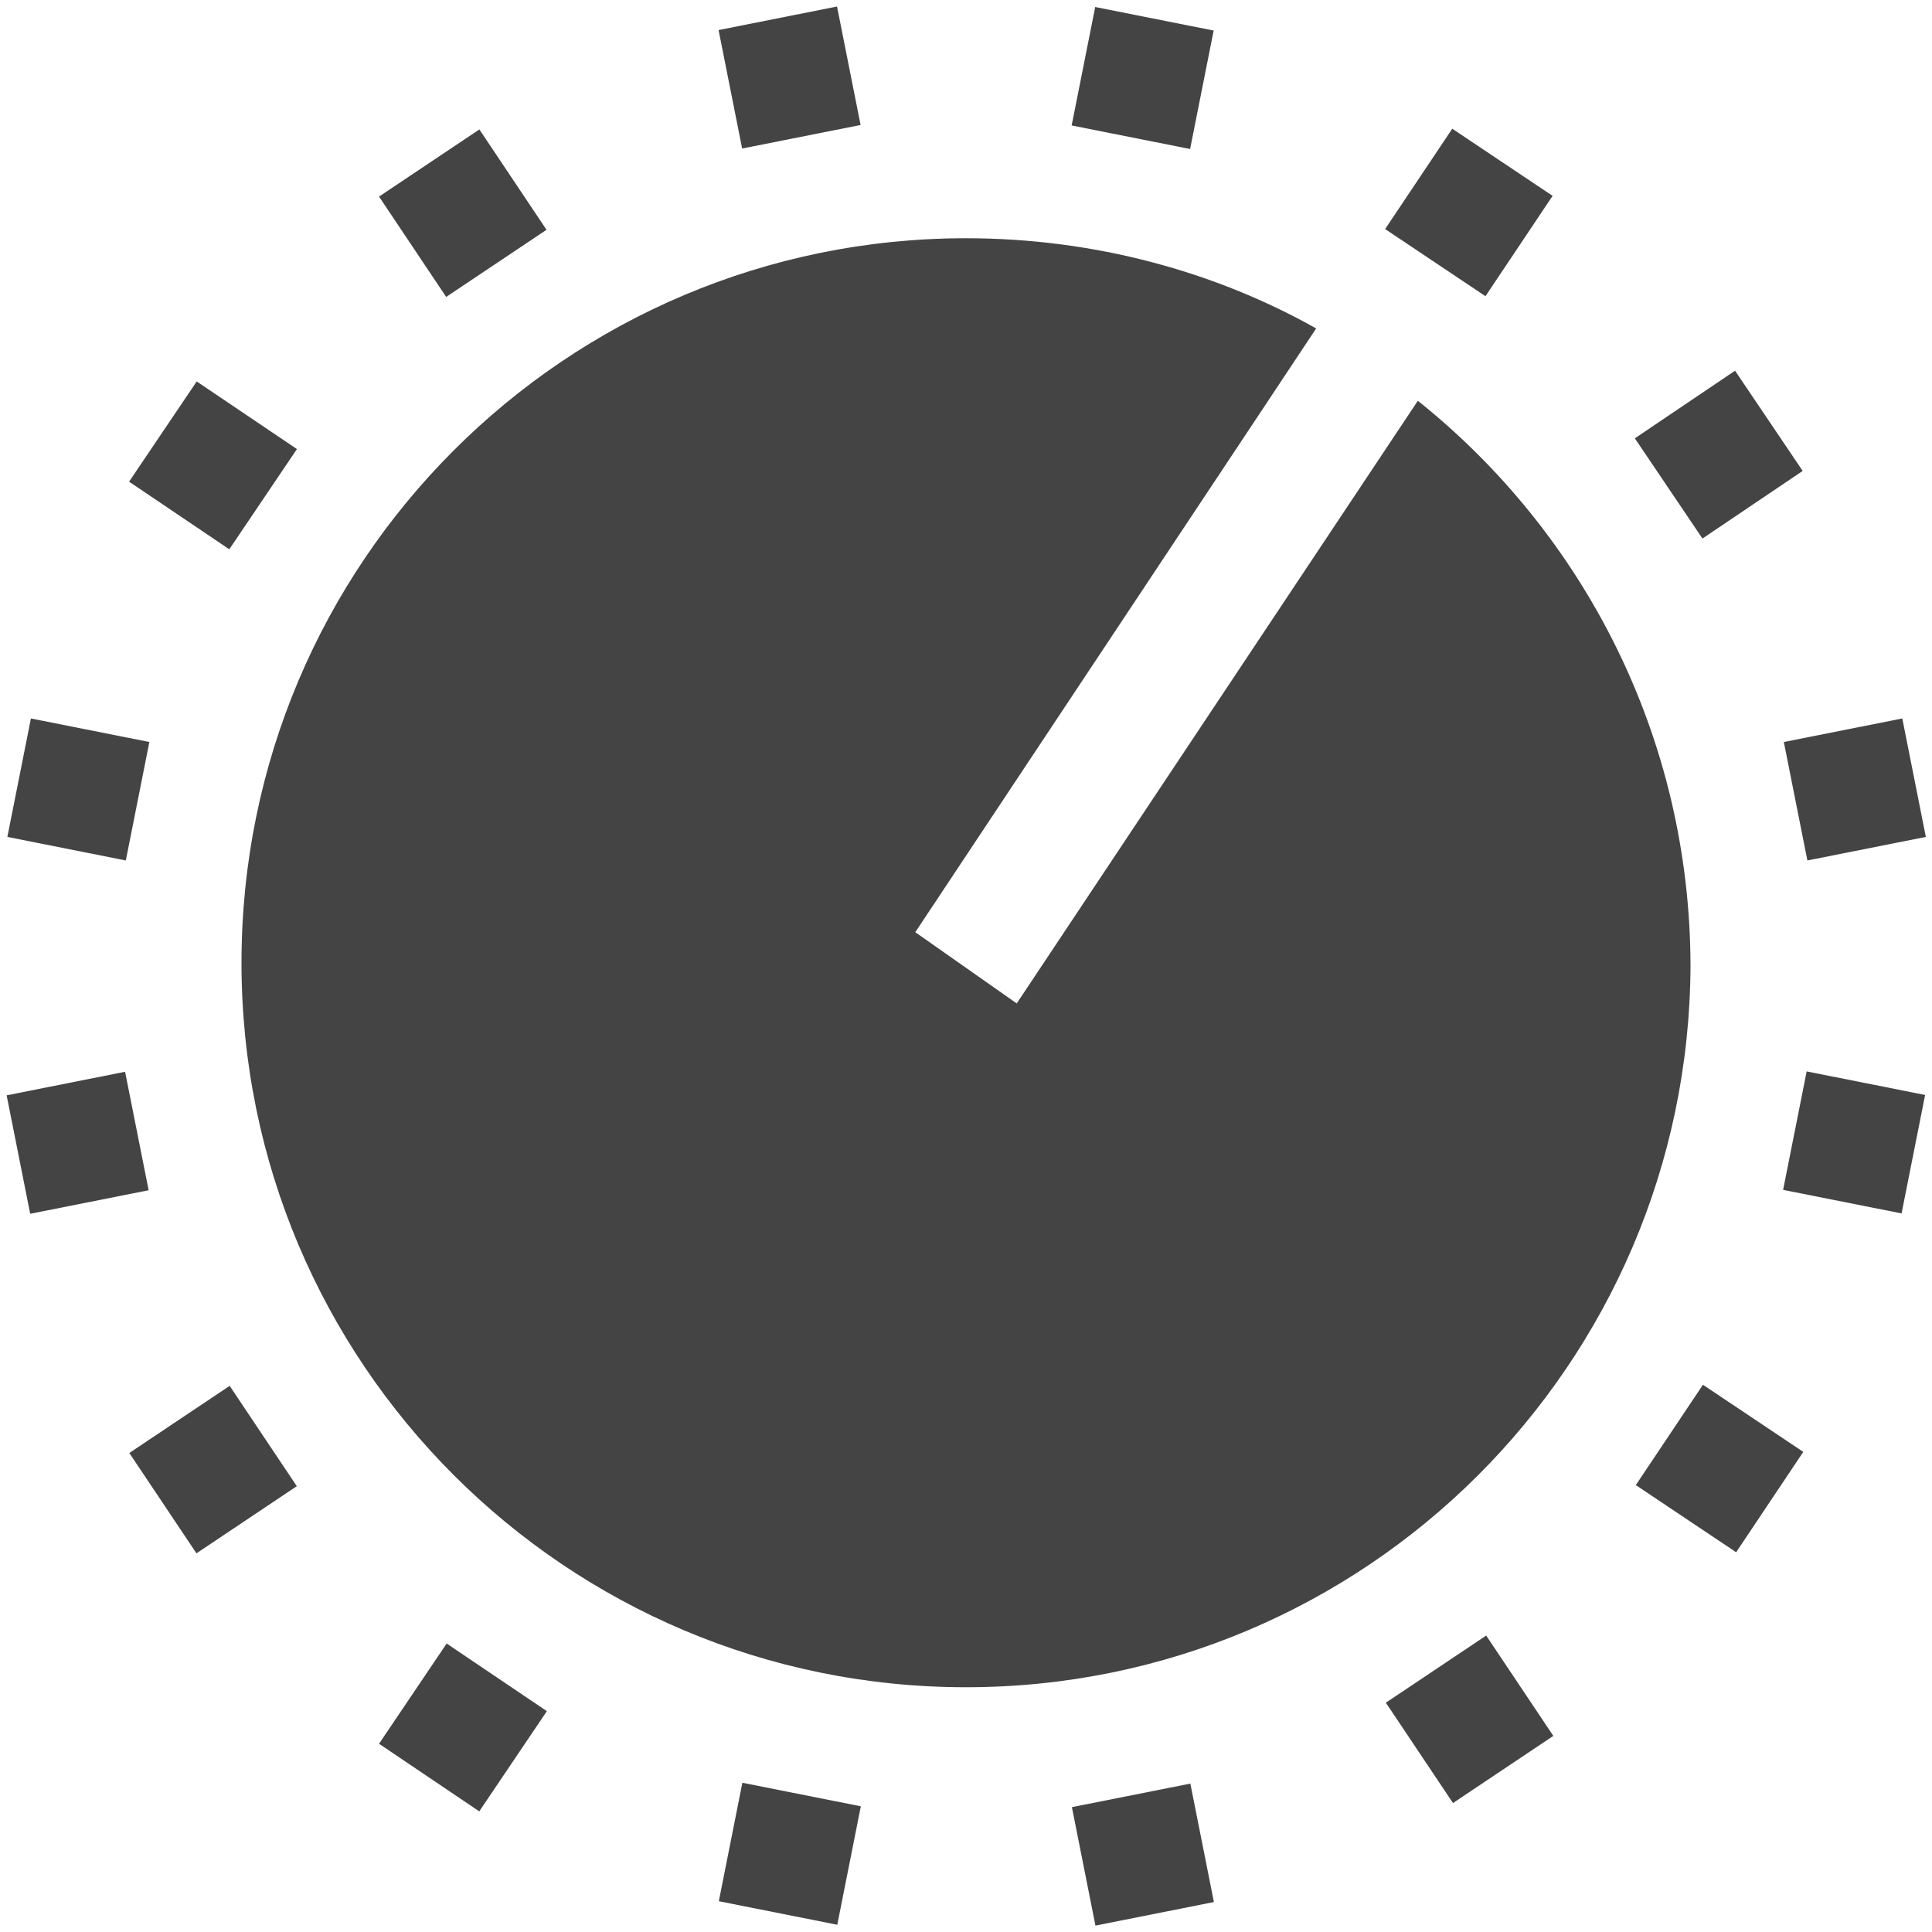
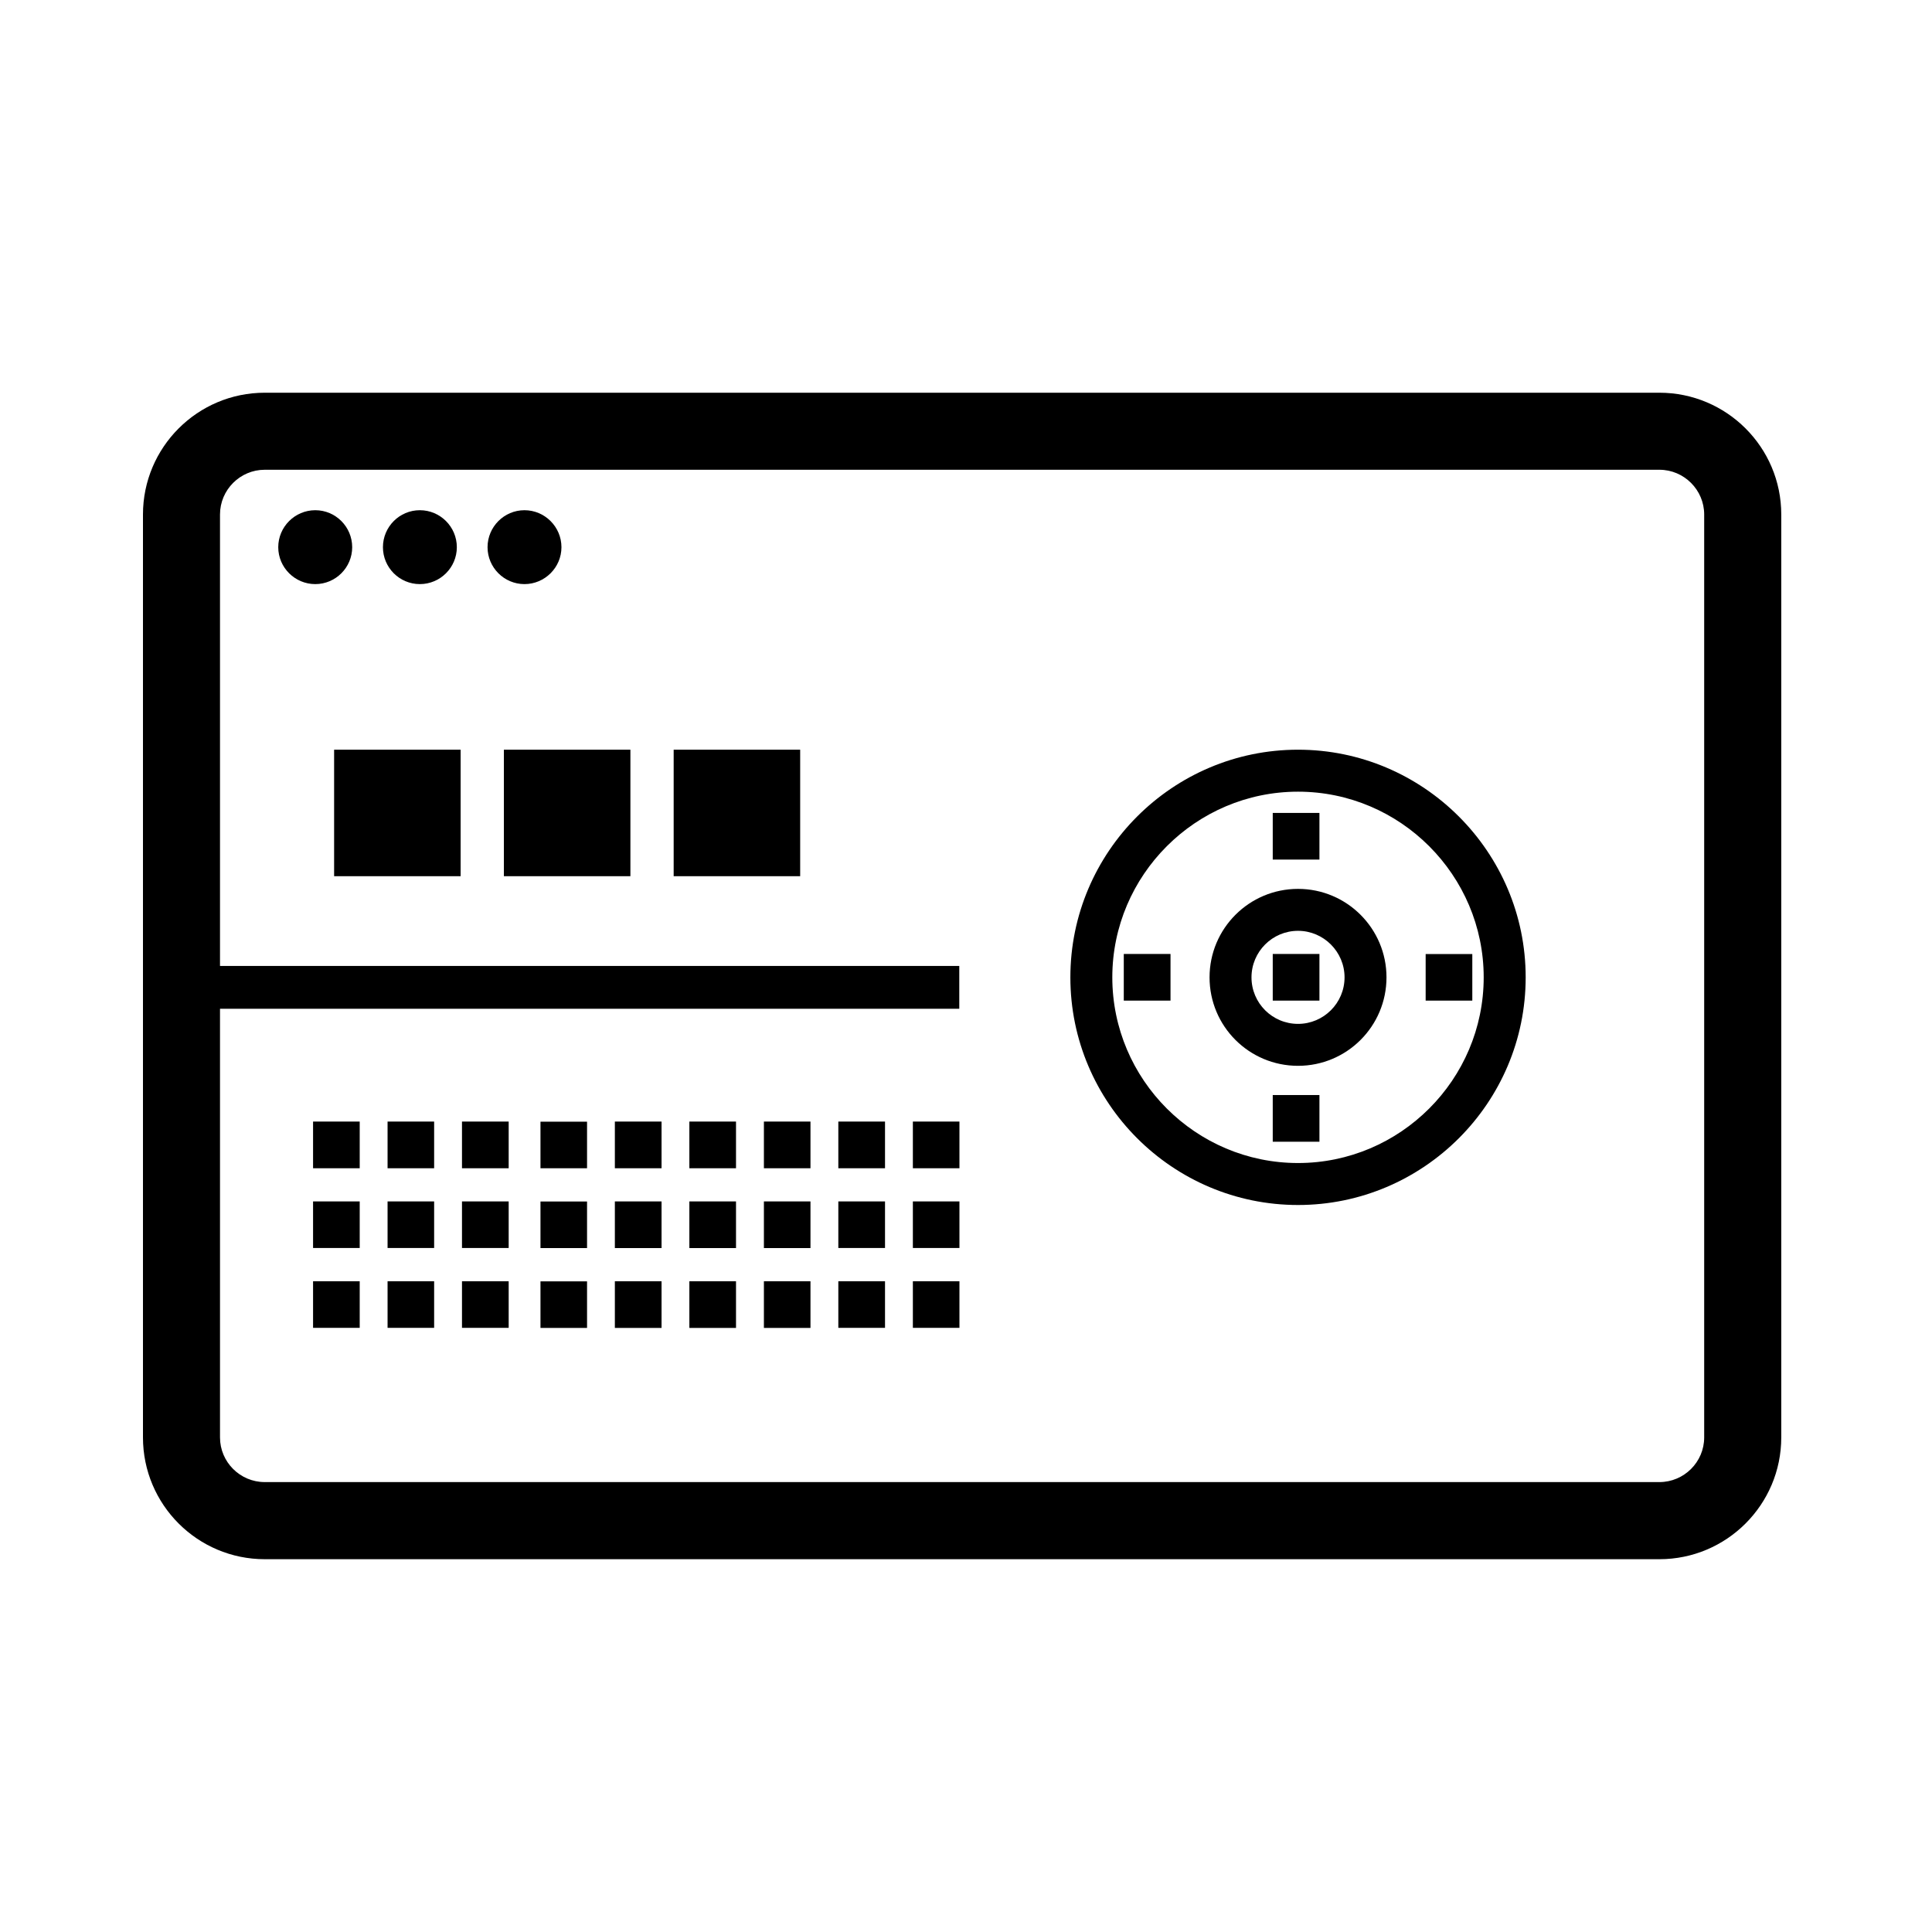
- <svg xmlns="http://www.w3.org/2000/svg" width="800px" height="800px" viewBox="0 0 16 16" version="1.1">
-   <path fill="#444" d="M5.951 0.249l0.981-0.195 0.195 0.981-0.981 0.195-0.195-0.981z" />
-   <path fill="#444" d="M8.877 14.966l0.981-0.195 0.195 0.981-0.981 0.195-0.195-0.981z" />
-   <path fill="#444" d="M0.055 9.071l0.981-0.195 0.195 0.981-0.981 0.195-0.195-0.981z" />
-   <path fill="#444" d="M14.773 6.145l0.981-0.195 0.195 0.981-0.981 0.195-0.195-0.981z" />
-   <path fill="#444" d="M11.471 1.897l0.556-0.831 0.831 0.556-0.556 0.831-0.831-0.556z" />
-   <path fill="#444" d="M3.139 14.441l0.56-0.83 0.83 0.56-0.56 0.83-0.83-0.56z" />
-   <path fill="#444" d="M1.069 3.989l0.56-0.83 0.83 0.56-0.56 0.83-0.83-0.56z" />
-   <path fill="#444" d="M13.547 12.299l0.556-0.831 0.831 0.556-0.556 0.831-0.831-0.556z" />
-   <path fill="#444" d="M8.875 1.039l0.195-0.981 0.981 0.195-0.195 0.981-0.981-0.195z" />
-   <path fill="#444" d="M5.953 15.745l0.195-0.981 0.981 0.195-0.195 0.981-0.981-0.195z" />
-   <path fill="#444" d="M0.061 6.931l0.195-0.981 0.981 0.195-0.195 0.981-0.981-0.195z" />
-   <path fill="#444" d="M14.767 9.854l0.195-0.981 0.981 0.195-0.195 0.981-0.981-0.195z" />
-   <path fill="#444" d="M3.139 1.628l0.831-0.556 0.556 0.831-0.831 0.556-0.556-0.831z" />
-   <path fill="#444" d="M11.477 14.101l0.831-0.556 0.556 0.831-0.831 0.556-0.556-0.831z" />
-   <path fill="#444" d="M1.071 12.033l0.831-0.556 0.556 0.831-0.831 0.556-0.556-0.831z" />
-   <path fill="#444" d="M13.539 3.63l0.83-0.56 0.56 0.83-0.83 0.56-0.56-0.83z" />
-   <path fill="#444" d="M14 8c-0.003-1.895-0.884-3.583-2.258-4.681l-3.322 4.991-0.84-0.59 3.32-5c-0.836-0.47-1.836-0.747-2.9-0.747-3.314 0-6 2.686-6 6s2.686 6 6 6c3.304 0 5.984-2.671 6-5.971z" />
+ <svg xmlns="http://www.w3.org/2000/svg" fill="#000000" width="800px" height="800px" viewBox="0 0 48 48" style="fill-rule:evenodd;clip-rule:evenodd;stroke-linejoin:round;stroke-miterlimit:1.414;" version="1.1" xml:space="preserve">
+   <g id="settings_controller">
+     <path d="M6.913,13.595C6.913,13.089 7.327,12.676 7.833,12.676C8.339,12.676 8.75,13.089 8.75,13.595C8.75,14.1 8.339,14.512 7.833,14.512C7.327,14.512 6.913,14.1 6.913,13.595ZM9.514,13.595C9.514,13.089 9.924,12.676 10.431,12.676C10.938,12.676 11.35,13.089 11.35,13.595C11.35,14.1 10.938,14.512 10.431,14.512C9.924,14.512 9.514,14.1 9.514,13.595ZM12.113,13.595C12.113,13.089 12.525,12.676 13.03,12.676C13.535,12.676 13.949,13.089 13.949,13.595C13.949,14.1 13.535,14.512 13.03,14.512C12.525,14.512 12.113,14.1 12.113,13.595Z" />
+     <path d="M31.621,28.366L31.621,27.206L32.781,27.206L32.781,28.366L31.621,28.366ZM27.92,24.86L27.92,23.701L29.081,23.701L29.081,24.86L27.92,24.86ZM31.621,24.86L31.621,23.701L32.781,23.701L32.781,24.86L31.621,24.86ZM35.42,24.86L35.42,23.703L36.579,23.703L36.579,24.86L35.42,24.86ZM31.621,21.356L31.621,20.197L32.781,20.197L32.781,21.356L31.621,21.356Z" id="Group_78" />
+     <path d="M26.593,24.282C26.593,21.167 29.132,18.626 32.249,18.626C35.364,18.626 37.905,21.167 37.905,24.282C37.905,27.4 35.364,29.938 32.249,29.938C29.132,29.938 26.593,27.4 26.593,24.282ZM36.862,24.282C36.862,21.744 34.788,19.669 32.249,19.669C29.708,19.669 27.635,21.744 27.635,24.282C27.635,26.823 29.708,28.895 32.249,28.895C34.788,28.895 36.862,26.823 36.862,24.282Z" />
+     <path d="M30.051,24.282C30.051,23.069 31.034,22.084 32.249,22.084C33.462,22.084 34.447,23.069 34.447,24.282C34.447,25.498 33.462,26.48 32.249,26.48C31.034,26.48 30.051,25.498 30.051,24.282ZM33.405,24.282C33.405,23.646 32.885,23.126 32.249,23.126C31.61,23.126 31.093,23.646 31.093,24.282C31.093,24.921 31.61,25.438 32.249,25.438C32.885,25.438 33.405,24.921 33.405,24.282Z" />
+     <path d="M3.552,35.712L3.552,12.783C3.552,11.113 4.907,9.757 6.578,9.757L41.227,9.757C42.895,9.757 44.255,11.11 44.255,12.783L44.255,35.712C44.255,37.382 42.897,38.738 41.227,38.738L6.578,38.738C4.907,38.738 3.552,37.382 3.552,35.712ZM42.34,35.712L42.34,12.783C42.34,12.172 41.841,11.671 41.227,11.671L6.578,11.671C5.965,11.671 5.466,12.17 5.466,12.783L5.466,23.999L23.833,23.999L23.833,25.063L5.466,25.063L5.466,35.712C5.466,36.324 5.965,36.822 6.578,36.822L41.227,36.822C41.839,36.822 42.34,36.324 42.34,35.712Z" />
+     <path d="M7.778,27.865L8.937,27.865L8.937,29.025L7.778,29.025L7.778,27.865ZM7.778,29.849L8.937,29.849L8.937,31.006L7.778,31.006L7.778,29.849ZM7.778,31.832L8.937,31.832L8.937,32.99L7.778,32.99L7.778,31.832ZM9.629,27.865L10.786,27.865L10.786,29.025L9.629,29.025L9.629,27.865ZM9.629,29.849L10.786,29.849L10.786,31.006L9.629,31.006L9.629,29.849ZM9.629,31.832L10.786,31.832L10.786,32.99L9.629,32.99L9.629,31.832ZM11.478,27.865L12.638,27.865L12.638,29.025L11.478,29.025L11.478,27.865ZM11.478,29.849L12.638,29.849L12.638,31.006L11.478,31.006L11.478,29.849ZM11.478,31.832L12.638,31.832L12.638,32.99L11.478,32.99L11.478,31.832ZM13.428,27.868L14.585,27.868L14.585,29.025L13.428,29.025L13.428,27.868ZM13.428,29.851L14.585,29.851L14.585,31.008L13.428,31.008L13.428,29.851ZM13.428,31.835L14.585,31.835L14.585,32.992L13.428,32.992L13.428,31.835ZM15.276,27.865L16.436,27.865L16.436,29.025L15.276,29.025L15.276,27.865ZM15.276,29.849L16.436,29.849L16.436,31.008L15.276,31.008L15.276,29.849ZM15.276,31.832L16.436,31.832L16.436,32.992L15.276,32.992L15.276,31.832ZM17.127,27.865L18.286,27.865L18.286,29.025L17.127,29.025L17.127,27.865ZM17.127,29.849L18.286,29.849L18.286,31.008L17.127,31.008L17.127,29.849ZM17.127,31.832L18.286,31.832L18.286,32.992L17.127,32.992L17.127,31.832ZM18.979,27.865L20.136,27.865L20.136,29.025L18.979,29.025L18.979,27.865ZM18.979,29.849L20.136,29.849L20.136,31.008L18.979,31.008L18.979,29.849ZM18.979,31.832L20.136,31.832L20.136,32.992L18.979,32.992L18.979,31.832ZM20.828,27.865L21.988,27.865L21.988,29.025L20.828,29.025L20.828,27.865ZM20.828,29.849L21.988,29.849L21.988,31.006L20.828,31.006L20.828,29.849ZM20.828,31.832L21.988,31.832L21.988,32.99L20.828,32.99L20.828,31.832ZM22.68,27.865L23.837,27.865L23.837,29.025L22.68,29.025L22.68,27.865ZM22.68,29.849L23.837,29.849L23.837,31.006L22.68,31.006L22.68,29.849ZM22.68,31.832L23.837,31.832L23.837,32.99L22.68,32.99L22.68,31.832Z" id="Group_80" />
+     <path d="M8.301,21.769L8.301,18.626L11.444,18.626L11.444,21.769L8.301,21.769ZM12.519,21.769L12.519,18.626L15.662,18.626L15.662,21.769L12.519,21.769ZM16.737,21.769L16.737,18.626L19.88,18.626L19.88,21.769L16.737,21.769Z" />
+   </g>
</svg>
